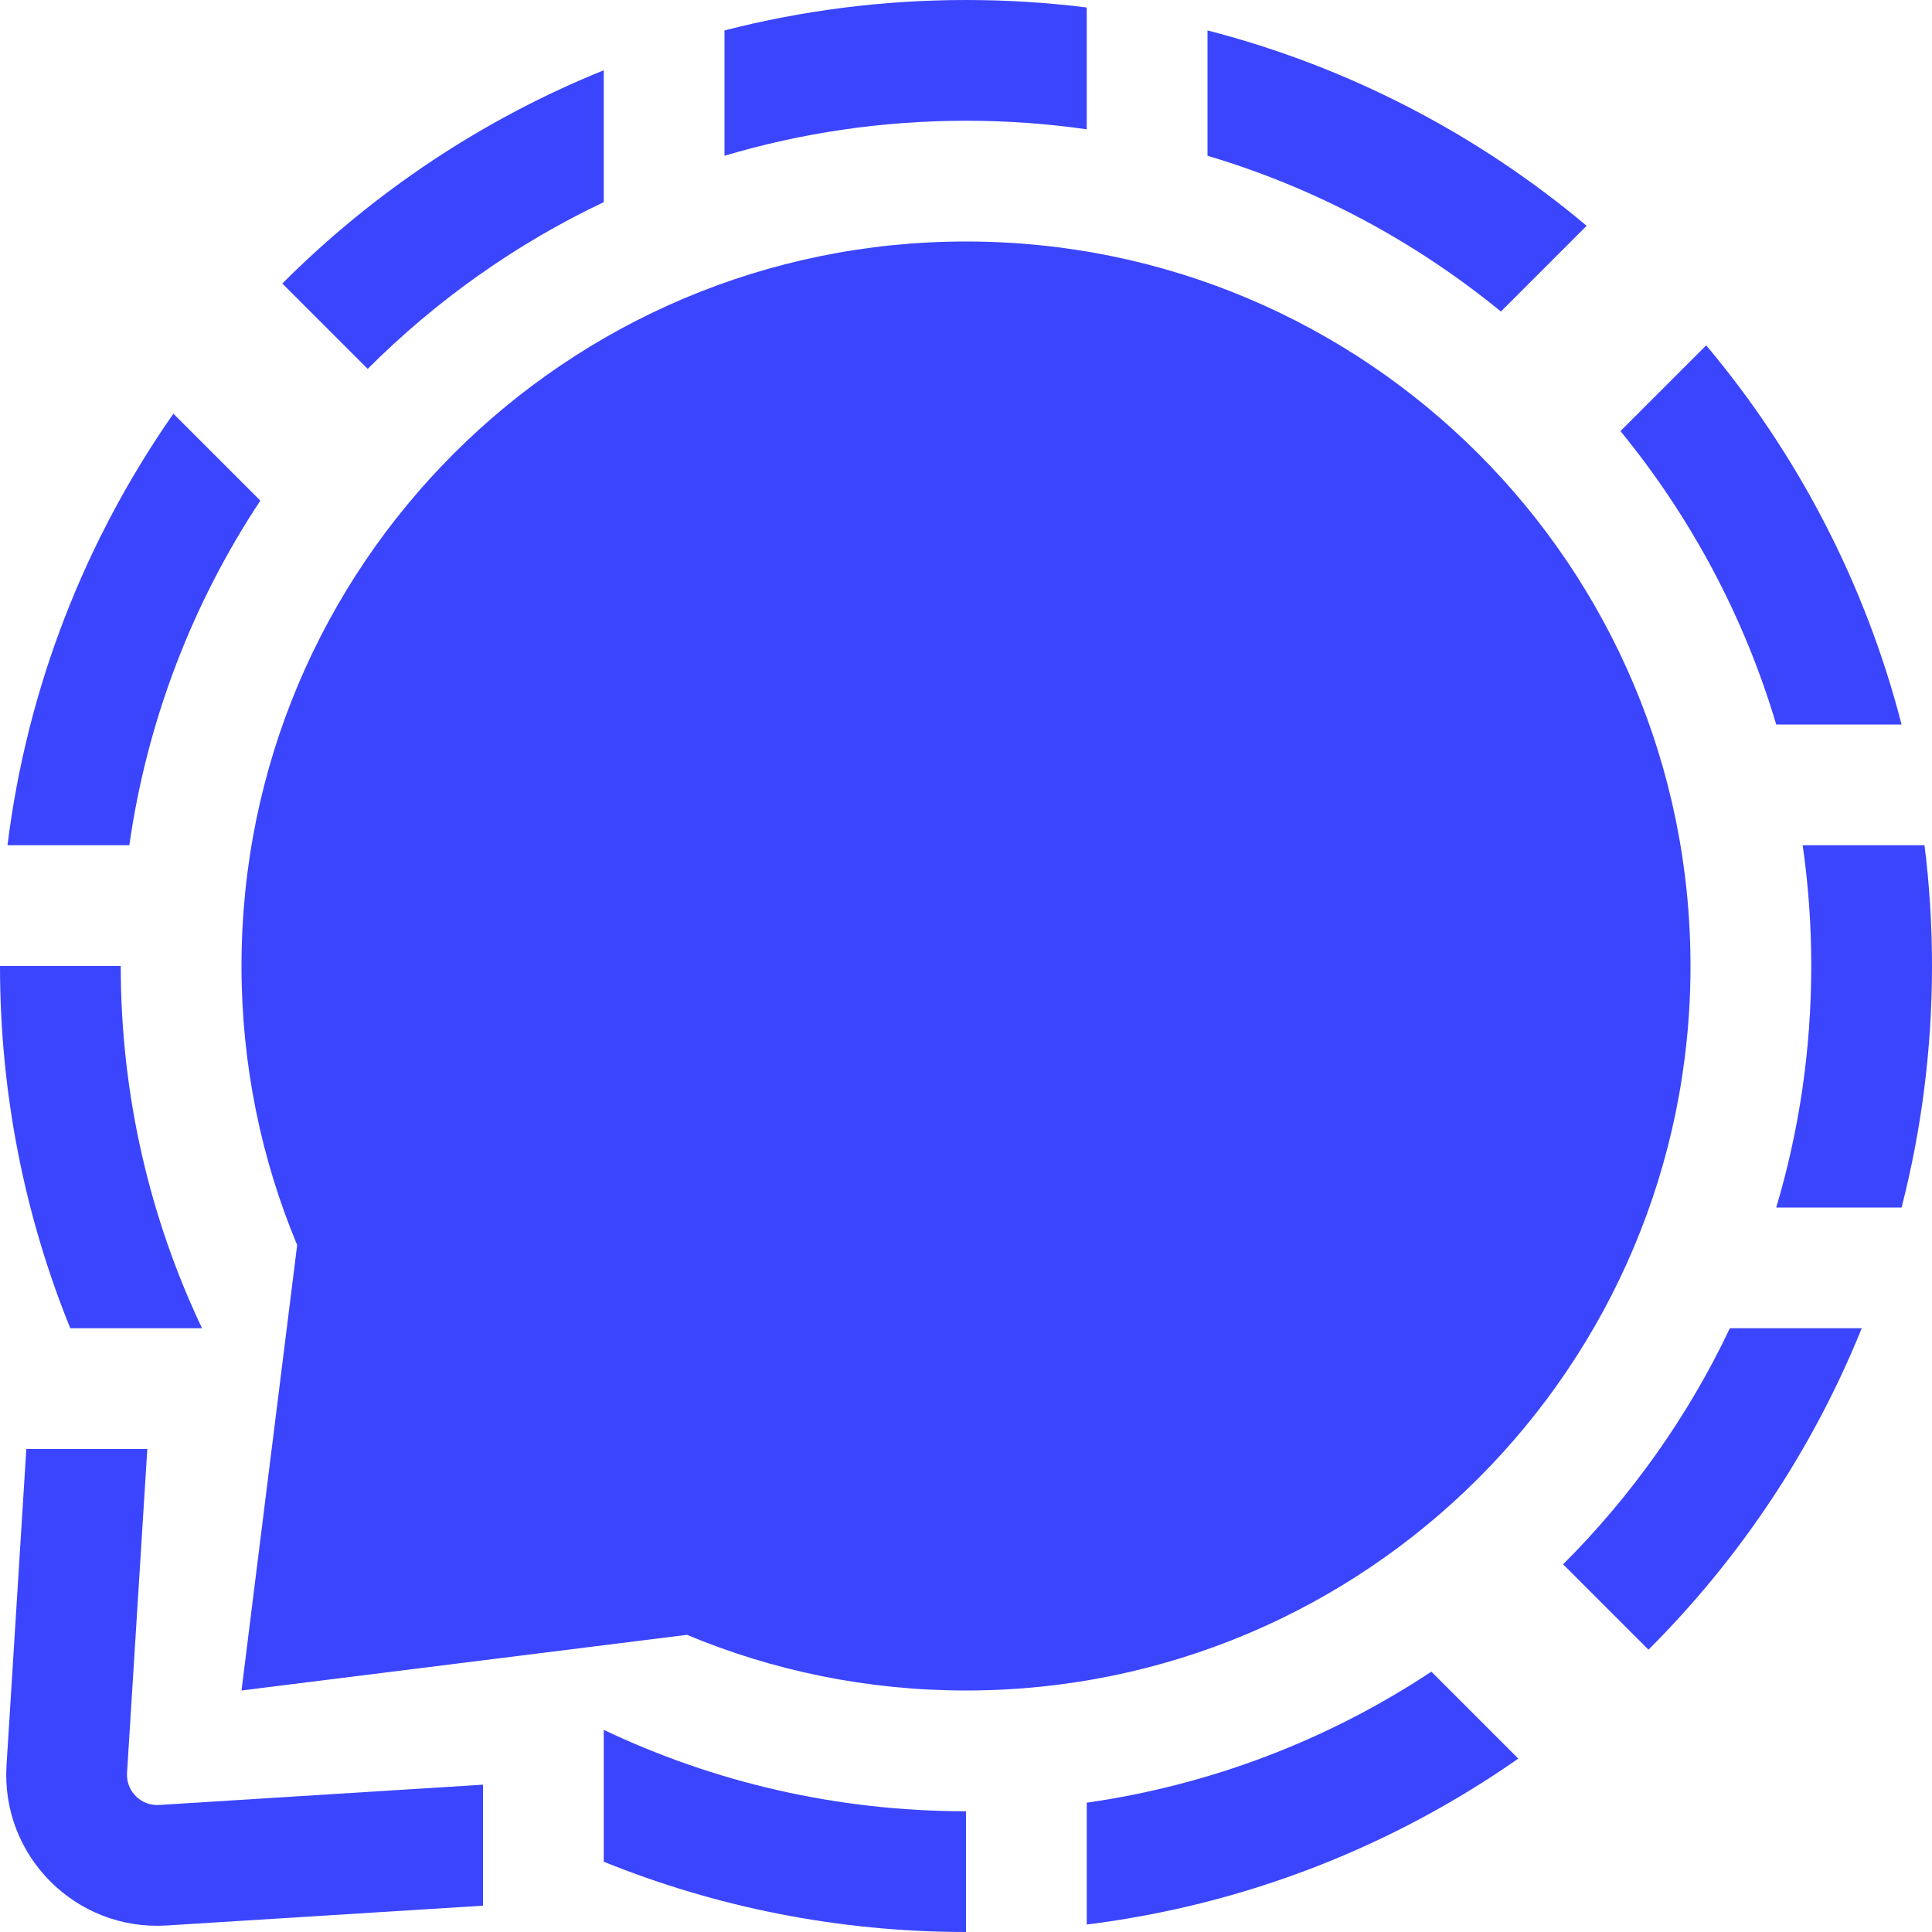
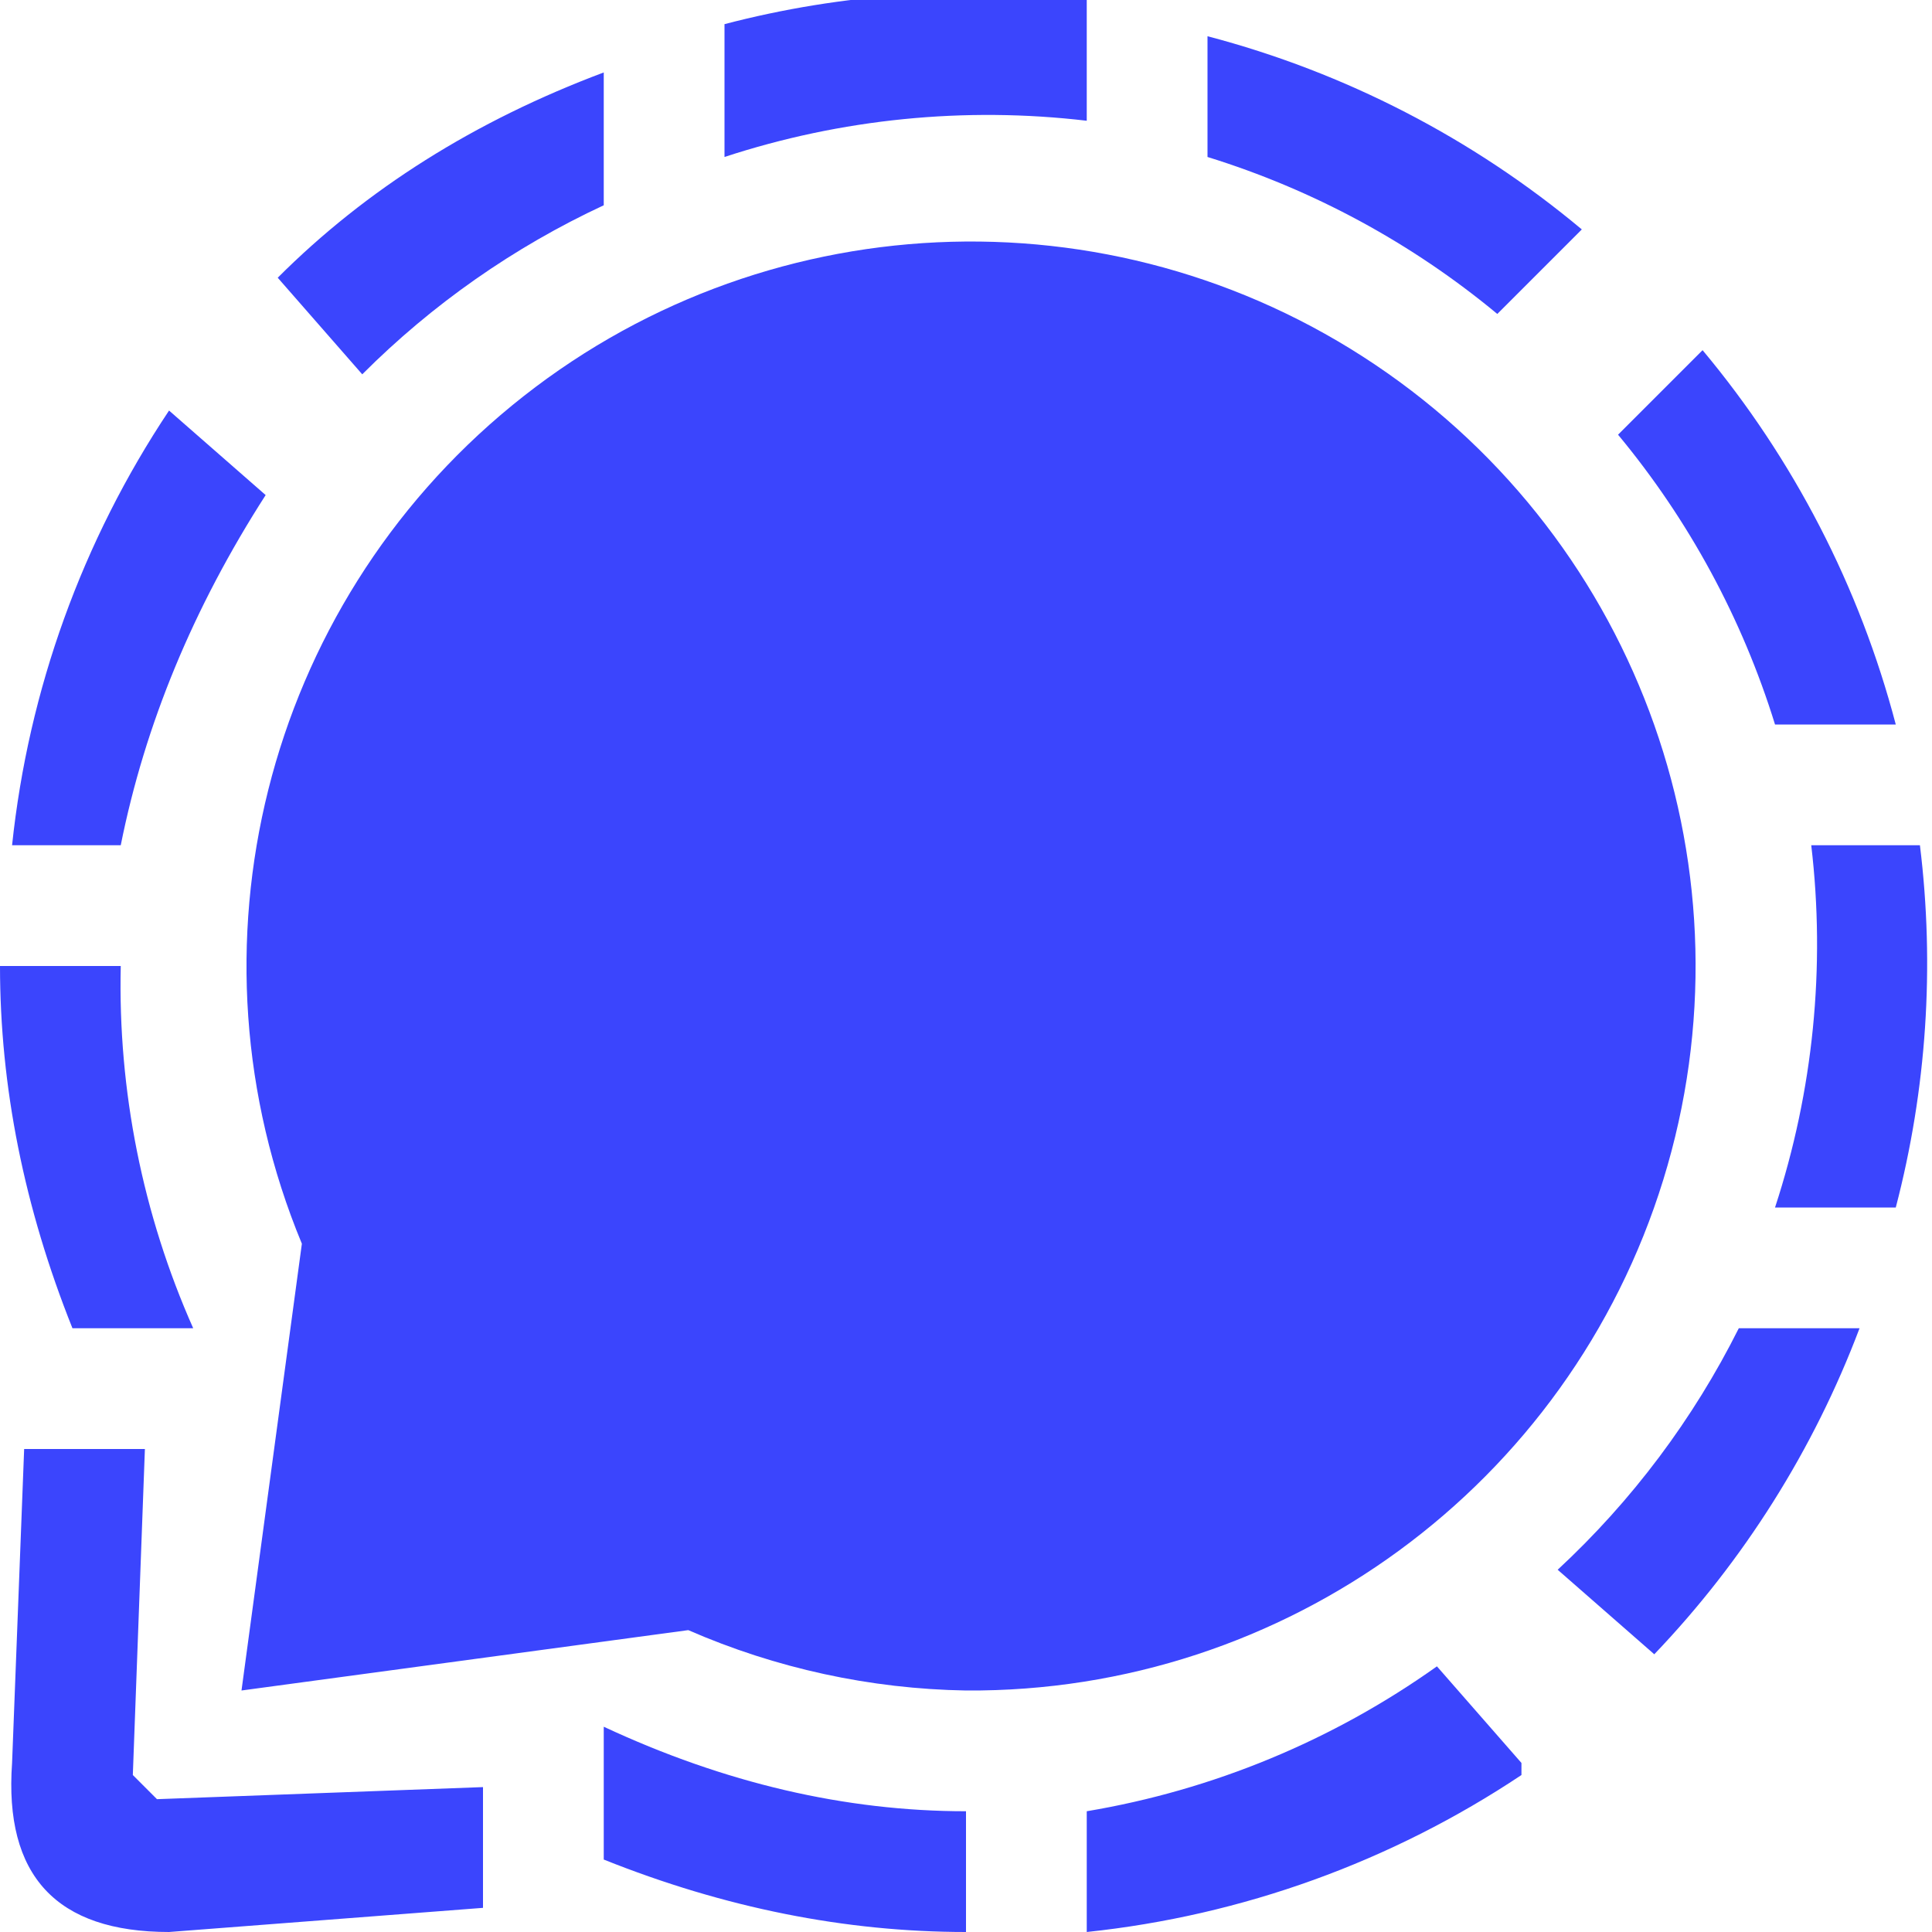
- <svg xmlns="http://www.w3.org/2000/svg" width="16" height="16" viewBox="0 0 16 16" fill="none">
-   <path d="M0.062 7H1.071C1.22 5.957 1.599 4.988 2.156 4.146L1.436 3.426C0.711 4.464 0.226 5.682 0.062 7Z" fill="#3B45FD" />
-   <path d="M2.338 2.348L3.045 3.055C3.61 2.49 4.27 2.02 5 1.674L5 0.582C3.995 0.988 3.092 1.593 2.338 2.348Z" fill="#3B45FD" />
-   <path d="M6 0.252L6 1.29C6.634 1.101 7.305 1 8 1C8.34 1 8.673 1.024 9 1.071V0.062C8.672 0.021 8.339 0 8 0C7.309 0 6.639 0.088 6 0.252Z" fill="#3B45FD" />
-   <path d="M10 0.252V1.29C10.899 1.557 11.722 2.001 12.43 2.58L13.14 1.87C12.241 1.115 11.172 0.554 10 0.252Z" fill="#3B45FD" />
-   <path d="M14.13 2.86L13.42 3.57C13.999 4.278 14.443 5.101 14.71 6L15.748 6C15.446 4.828 14.885 3.759 14.13 2.86Z" fill="#3B45FD" />
-   <path d="M15.938 7L14.929 7C14.976 7.327 15 7.66 15 8C15 8.695 14.899 9.366 14.71 10L15.748 10C15.912 9.361 16 8.691 16 8C16 7.661 15.979 7.328 15.938 7Z" fill="#3B45FD" />
-   <path d="M15.418 11L14.326 11C13.98 11.73 13.51 12.39 12.945 12.955L13.652 13.662C14.407 12.908 15.012 12.005 15.418 11Z" fill="#3B45FD" />
-   <path d="M12.574 14.564L11.854 13.844C11.012 14.401 10.043 14.78 9 14.929V15.938C10.318 15.774 11.536 15.289 12.574 14.564Z" fill="#3B45FD" />
-   <path d="M8 16V15C6.926 15 5.909 14.758 5 14.326L5 15.418C5.927 15.793 6.94 16 8 16Z" fill="#3B45FD" />
-   <path d="M4 15.782L4 14.78L1.317 14.948C1.167 14.957 1.043 14.833 1.052 14.683L1.22 12H0.218L0.054 14.62C0.007 15.371 0.629 15.993 1.38 15.946L4 15.782Z" fill="#3B45FD" />
-   <path d="M0.582 11H1.673C1.242 10.091 1 9.074 1 8H0C0 9.06 0.206 10.073 0.582 11Z" fill="#3B45FD" />
-   <path d="M8 14C11.314 14 14 11.314 14 8C14 4.686 11.314 2 8 2C4.686 2 2 4.686 2 8C2 8.819 2.164 9.6 2.461 10.311L2 14L5.689 13.539C6.4 13.836 7.181 14 8 14Z" fill="#3B45FD" />
+ <svg xmlns="http://www.w3.org/2000/svg" width="16" height="16" fill="none">
+   <path fill="#3b45fd" d="M0 7h1q.3-1.5 1.2-2.9l-.8-.7A8 8 0 0 0 .1 7m2.2-4.7.7.8a7 7 0 0 1 2-1.4V.6q-1.6.6-2.7 1.7M6 .3v1A7 7 0 0 1 9 1V0a8 8 0 0 0-3 .2m4 .1v1a7 7 0 0 1 2.4 1.3l.7-.7A8 8 0 0 0 10 .3m4.1 2.6-.7.7A7 7 0 0 1 14.7 6h1a8 8 0 0 0-1.6-3.1M16 7h-1a7 7 0 0 1-.3 3h1a8 8 0 0 0 .2-3m-.5 4h-1a7 7 0 0 1-1.5 2l.8.7a8 8 0 0 0 1.7-2.7m-2.8 3.6-.7-.8A7 7 0 0 1 9 15v1a8 8 0 0 0 3.6-1.3M8 16v-1q-1.5 0-3-.7v1.1q1.5.6 3 .6m-4-.2v-1l-2.7.1-.2-.2.1-2.7h-1l-.1 2.6Q0 16 1.4 16zM.6 11h1A7 7 0 0 1 1 8H0q0 1.5.6 3" />
+   <path fill="#3b45fd" d="M8 14a6 6 0 1 0-5.5-3.7L2 14l3.7-.5A6 6 0 0 0 8 14" />
</svg>
